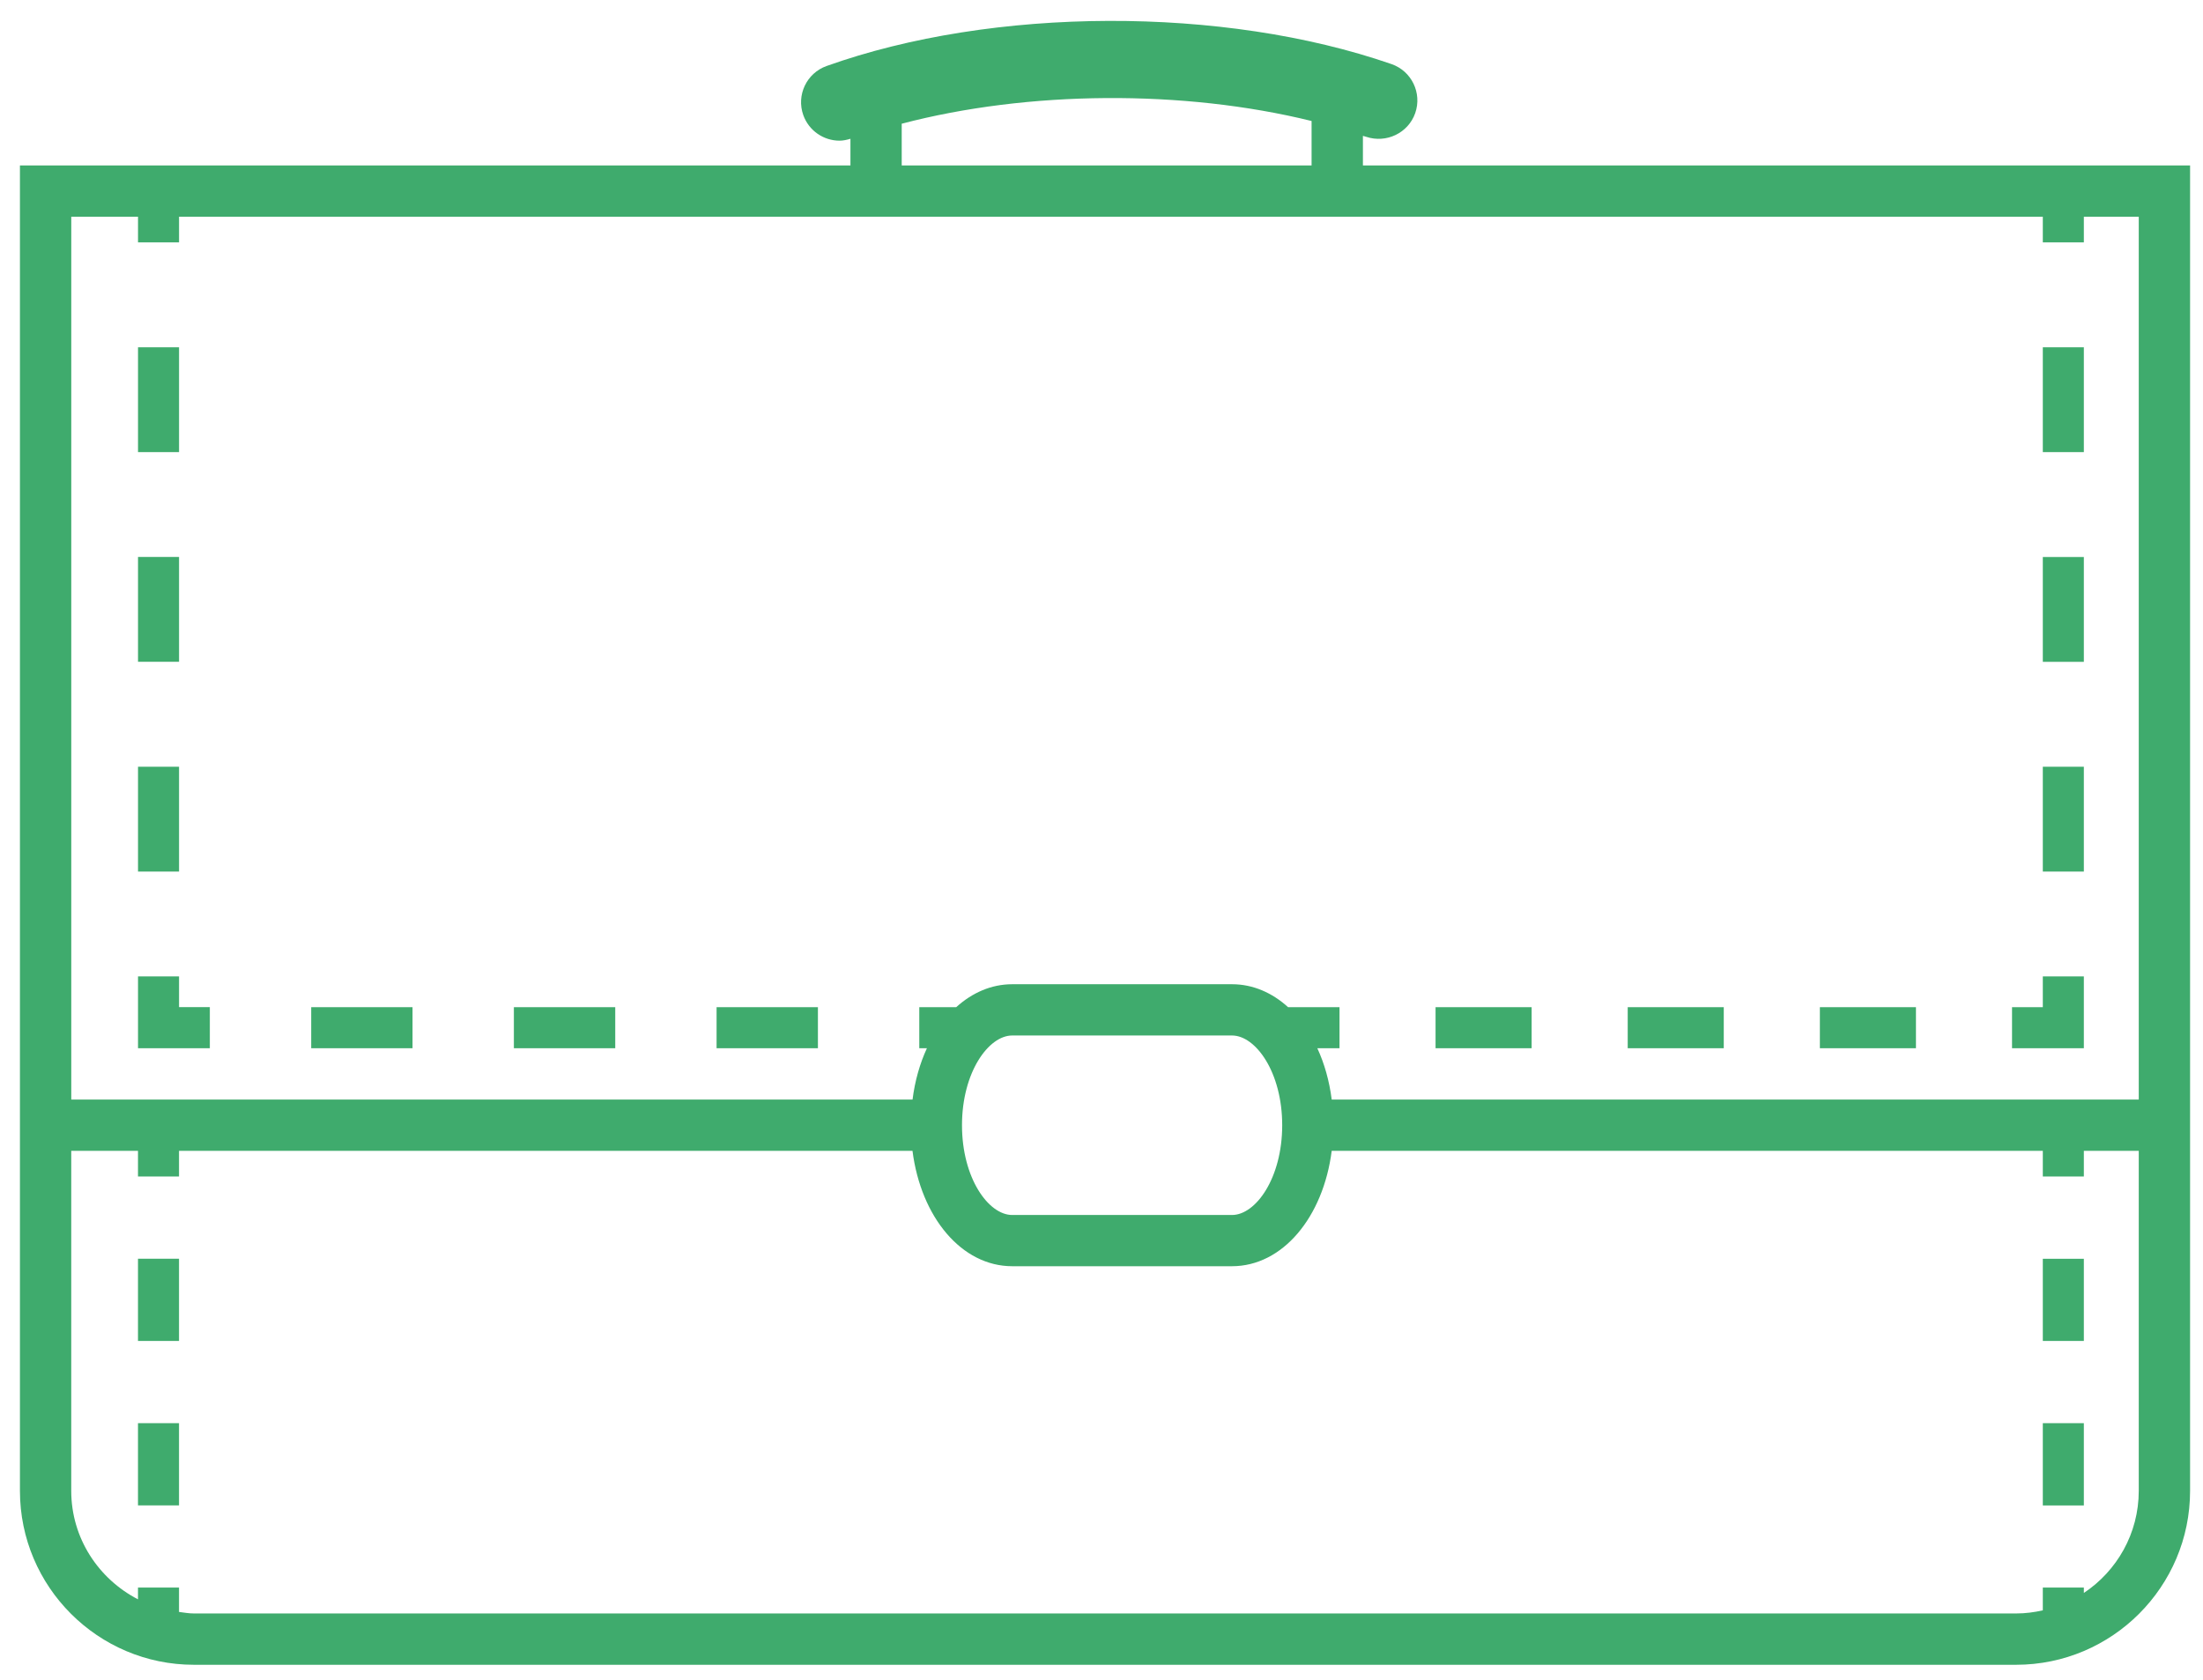
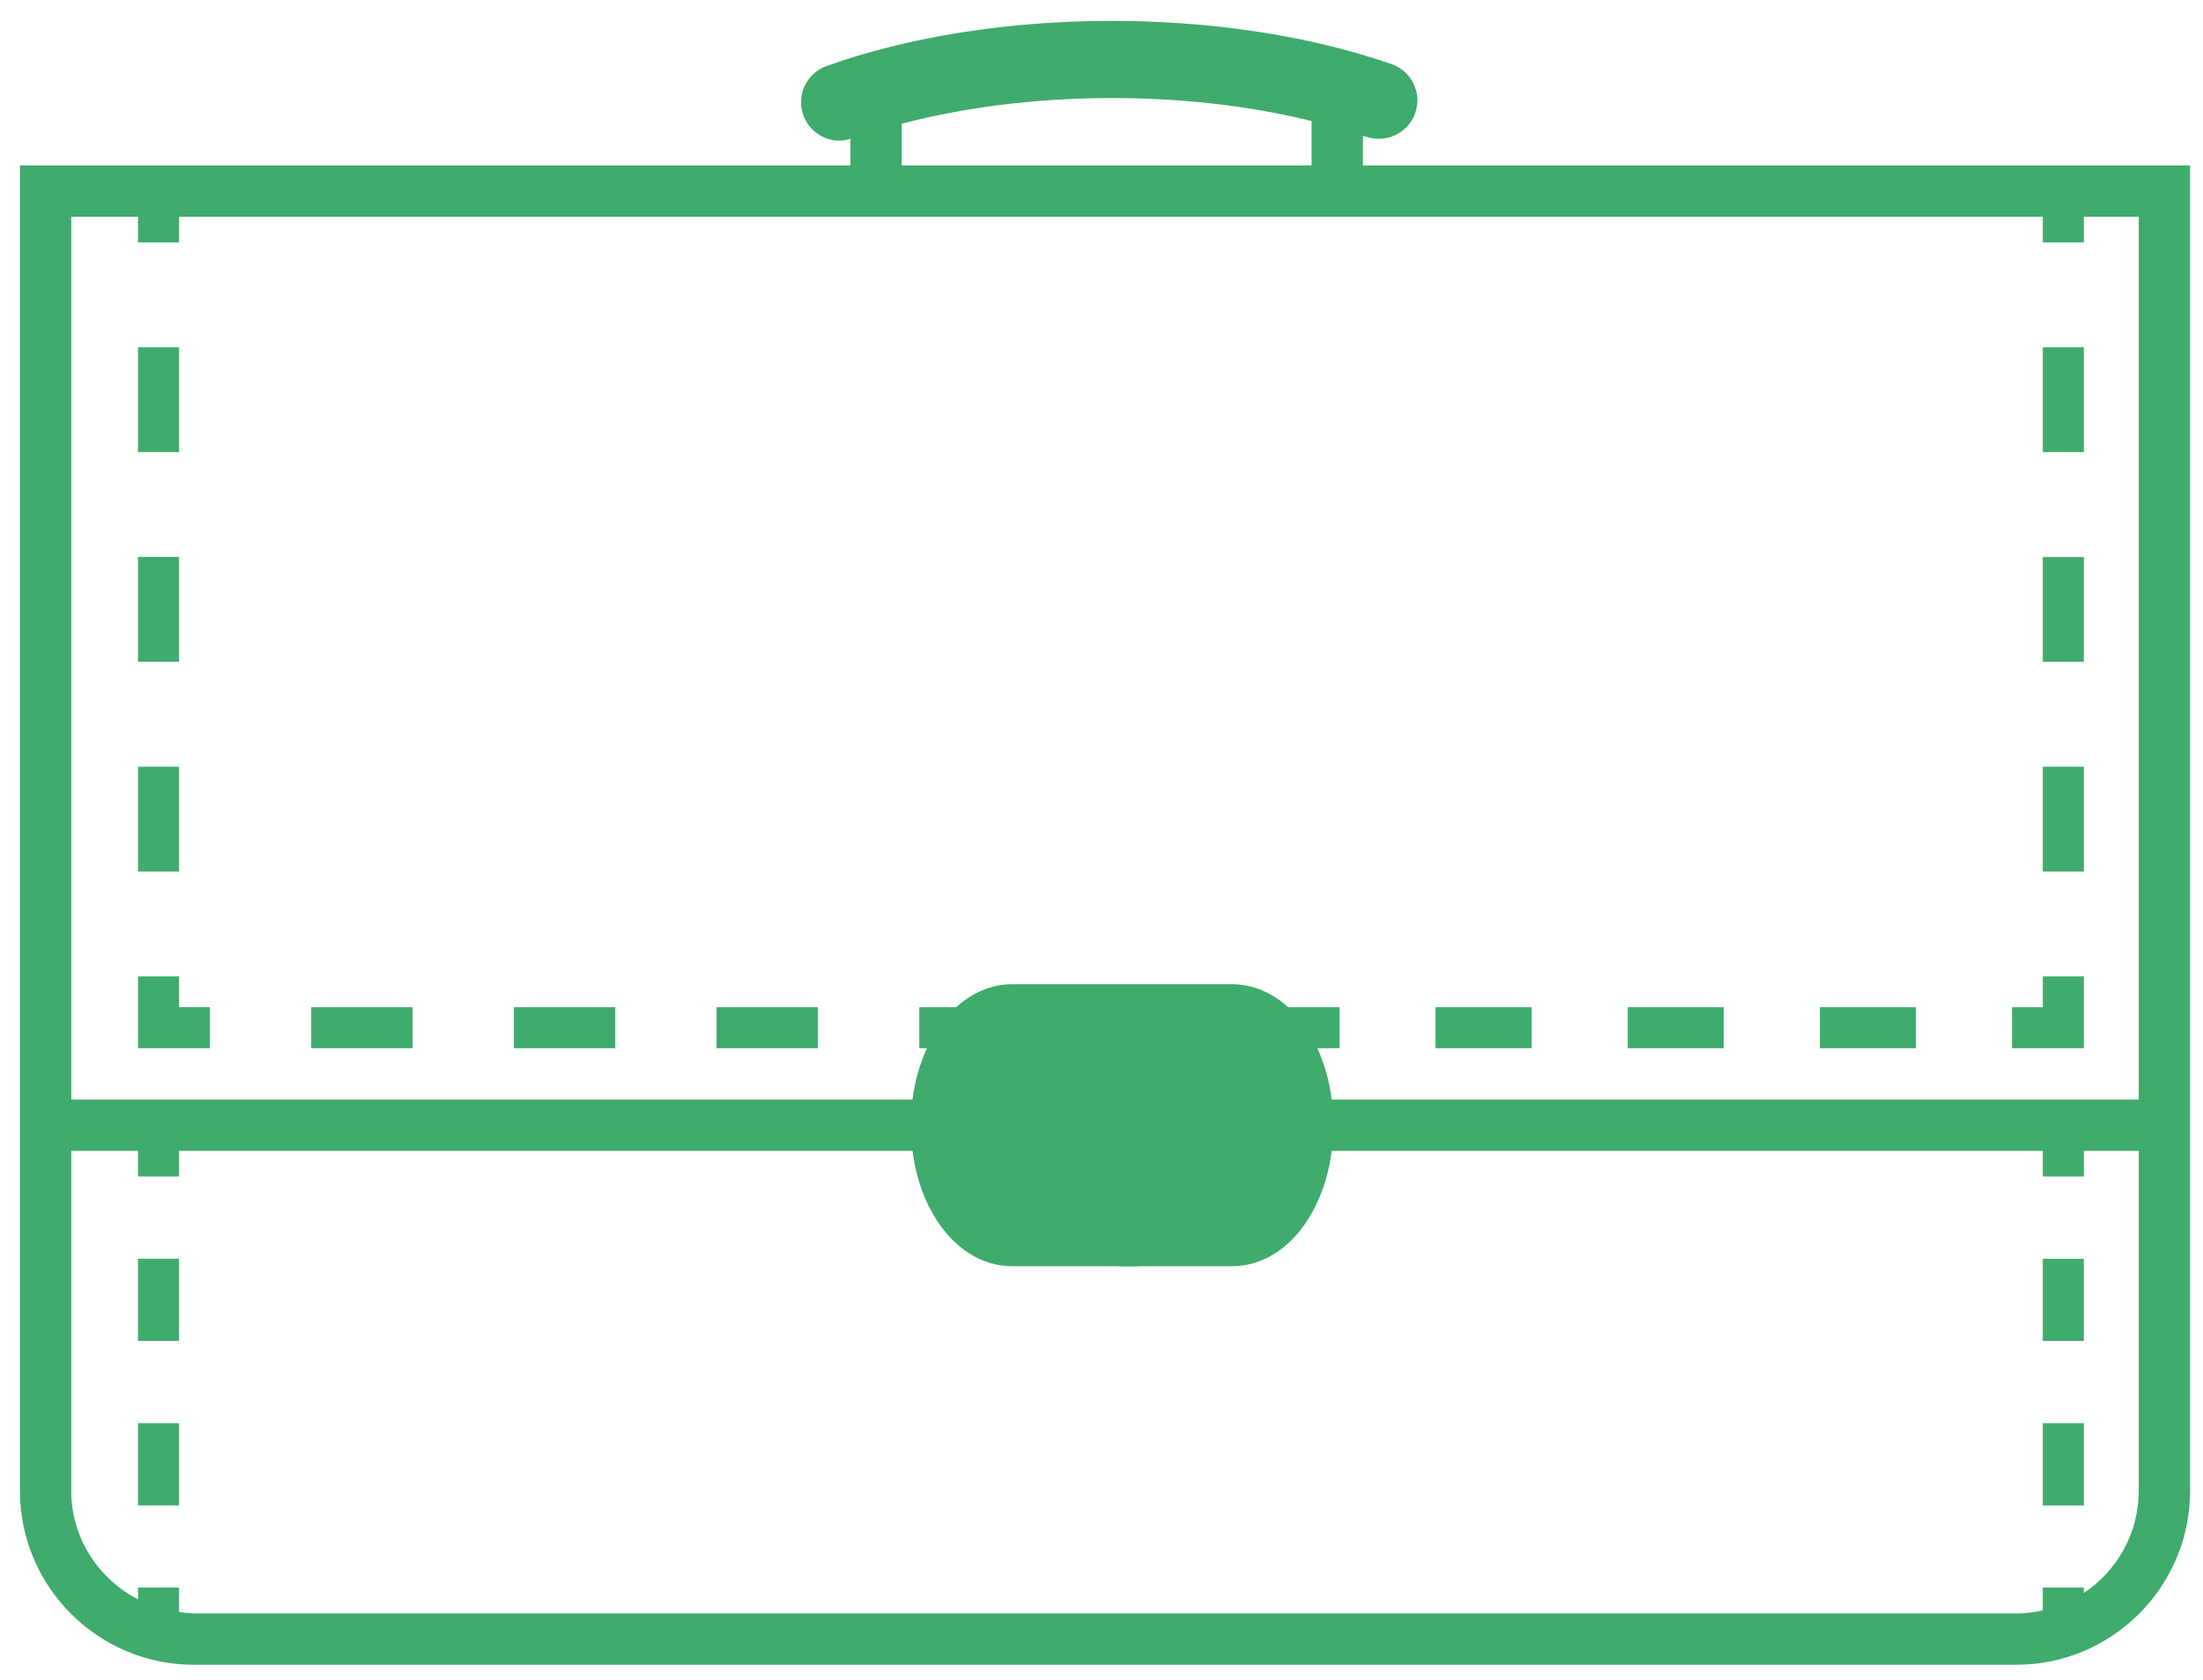
<svg xmlns="http://www.w3.org/2000/svg" width="80px" height="61px" viewBox="0 0 80 61" version="1.1">
  <defs />
  <g id="Page-1" stroke="none" stroke-width="1" fill="none" fill-rule="evenodd">
-     <g id="strategy" fill="#3FAB6D">
-       <path d="M49.493,6.009 L49.493,4.935 C49.532,4.948 49.576,4.957 49.615,4.97 C50.34,5.212 51.139,4.835 51.393,4.107 C51.646,3.377 51.26,2.58 50.531,2.328 C44.426,0.21 36.062,0.239 30.018,2.397 C29.291,2.655 28.912,3.456 29.171,4.182 C29.376,4.753 29.913,5.11 30.487,5.11 C30.618,5.11 30.751,5.08 30.883,5.041 L30.883,6.009 L0.724,6.009 L0.724,54.153 C0.724,57.636 3.558,60.471 7.041,60.471 L73.214,60.471 C76.697,60.471 79.531,57.636 79.531,54.153 L79.531,6.009 L49.493,6.009 L49.493,6.009 Z M32.745,4.494 C37.331,3.288 42.978,3.248 47.629,4.395 L47.629,6.01 L32.745,6.01 L32.745,4.494 L32.745,4.494 Z M77.667,54.154 C77.667,55.701 76.873,57.064 75.673,57.862 L75.673,57.667 L74.183,57.667 L74.183,58.494 C73.87,58.564 73.548,58.607 73.214,58.607 L7.041,58.607 C6.856,58.607 6.68,58.574 6.501,58.552 L6.501,57.666 L5.011,57.666 L5.011,58.094 C3.579,57.353 2.587,55.874 2.587,54.152 L2.587,41.802 L5.011,41.802 L5.011,42.734 L6.501,42.734 L6.501,41.802 L33.136,41.802 C33.444,44.214 34.92,45.994 36.758,45.994 L44.739,45.994 C46.576,45.994 48.052,44.214 48.36,41.802 L74.183,41.802 L74.183,42.734 L75.673,42.734 L75.673,41.802 L77.667,41.802 L77.667,54.154 L77.667,54.154 Z M34.934,40.872 C34.934,38.952 35.896,37.613 36.758,37.613 L44.739,37.613 C45.601,37.613 46.562,38.952 46.562,40.872 C46.562,42.794 45.601,44.133 44.739,44.133 L36.758,44.133 C35.896,44.133 34.934,42.794 34.934,40.872 L34.934,40.872 Z M77.667,39.941 L48.36,39.941 C48.273,39.259 48.094,38.63 47.838,38.076 L48.643,38.076 L48.643,36.584 L46.78,36.584 L46.78,36.588 C46.199,36.06 45.501,35.751 44.74,35.751 L36.759,35.751 C36,35.751 35.304,36.059 34.724,36.584 L33.383,36.584 L33.383,38.076 L33.66,38.076 C33.404,38.63 33.224,39.259 33.138,39.941 L2.588,39.941 L2.588,7.872 L5.012,7.872 L5.012,8.804 L6.502,8.804 L6.502,7.872 L74.183,7.872 L74.183,8.804 L75.673,8.804 L75.673,7.872 L77.667,7.872 L77.667,39.941 L77.667,39.941 Z M11.301,38.076 L14.981,38.076 L14.981,36.584 L11.301,36.584 L11.301,38.076 L11.301,38.076 Z M6.502,12.614 L5.012,12.614 L5.012,16.422 L6.502,16.422 L6.502,12.614 L6.502,12.614 Z M6.502,27.85 L5.012,27.85 L5.012,31.658 L6.502,31.658 L6.502,27.85 L6.502,27.85 Z M6.502,20.231 L5.012,20.231 L5.012,24.039 L6.502,24.039 L6.502,20.231 L6.502,20.231 Z M18.661,38.076 L22.342,38.076 L22.342,36.584 L18.661,36.584 L18.661,38.076 L18.661,38.076 Z M6.502,35.466 L5.012,35.466 L5.012,38.075 L7.62,38.075 L7.62,36.583 L6.502,36.583 L6.502,35.466 L6.502,35.466 Z M26.022,38.076 L29.702,38.076 L29.702,36.584 L26.022,36.584 L26.022,38.076 L26.022,38.076 Z M66.087,38.076 L69.576,38.076 L69.576,36.584 L66.087,36.584 L66.087,38.076 L66.087,38.076 Z M74.183,36.584 L73.065,36.584 L73.065,38.076 L75.673,38.076 L75.673,35.467 L74.183,35.467 L74.183,36.584 L74.183,36.584 Z M74.183,31.658 L75.673,31.658 L75.673,27.85 L74.183,27.85 L74.183,31.658 L74.183,31.658 Z M74.183,16.423 L75.673,16.423 L75.673,12.615 L74.183,12.615 L74.183,16.423 L74.183,16.423 Z M74.183,24.041 L75.673,24.041 L75.673,20.233 L74.183,20.233 L74.183,24.041 L74.183,24.041 Z M52.131,38.076 L55.62,38.076 L55.62,36.584 L52.131,36.584 L52.131,38.076 L52.131,38.076 Z M59.109,38.076 L62.597,38.076 L62.597,36.584 L59.109,36.584 L59.109,38.076 L59.109,38.076 Z M5.011,48.709 L6.501,48.709 L6.501,45.721 L5.011,45.721 L5.011,48.709 L5.011,48.709 Z M5.011,54.681 L6.501,54.681 L6.501,51.695 L5.011,51.695 L5.011,54.681 L5.011,54.681 Z M74.183,48.709 L75.673,48.709 L75.673,45.723 L74.183,45.723 L74.183,48.709 L74.183,48.709 Z M74.183,54.683 L75.673,54.683 L75.673,51.695 L74.183,51.695 L74.183,54.683 L74.183,54.683 Z" id="Shape" />
+     <g id="strategy-+-Rectangle-1" fill="#3FAB6D">
+       <g id="strategy">
+         <g id="Page-1">
+           <g id="strategy">
+             <path d="M49.493,6.009 L49.493,4.935 C49.532,4.948 49.576,4.957 49.615,4.97 C50.34,5.212 51.139,4.835 51.393,4.107 C51.646,3.377 51.26,2.58 50.531,2.328 C44.426,0.21 36.062,0.239 30.018,2.397 C29.291,2.655 28.912,3.456 29.171,4.182 C29.376,4.753 29.913,5.11 30.487,5.11 C30.618,5.11 30.751,5.08 30.883,5.041 L30.883,6.009 L0.724,6.009 L0.724,54.153 C0.724,57.636 3.558,60.471 7.041,60.471 L73.214,60.471 C76.697,60.471 79.531,57.636 79.531,54.153 L79.531,6.009 L49.493,6.009 L49.493,6.009 Z M32.745,4.494 C37.331,3.288 42.978,3.248 47.629,4.395 L47.629,6.01 L32.745,6.01 L32.745,4.494 L32.745,4.494 Z M77.667,54.154 C77.667,55.701 76.873,57.064 75.673,57.862 L75.673,57.667 L74.183,57.667 L74.183,58.494 C73.87,58.564 73.548,58.607 73.214,58.607 L7.041,58.607 C6.856,58.607 6.68,58.574 6.501,58.552 L6.501,57.666 L5.011,57.666 L5.011,58.094 C3.579,57.353 2.587,55.874 2.587,54.152 L2.587,41.802 L5.011,41.802 L5.011,42.734 L6.501,42.734 L6.501,41.802 L33.136,41.802 C33.444,44.214 34.92,45.994 36.758,45.994 L44.739,45.994 C46.576,45.994 48.052,44.214 48.36,41.802 L74.183,41.802 L74.183,42.734 L75.673,42.734 L75.673,41.802 L77.667,41.802 L77.667,54.154 L77.667,54.154 Z M34.934,40.872 C34.934,38.952 35.896,37.613 36.758,37.613 L44.739,37.613 C45.601,37.613 46.562,38.952 46.562,40.872 C46.562,42.794 45.601,44.133 44.739,44.133 L36.758,44.133 C35.896,44.133 34.934,42.794 34.934,40.872 L34.934,40.872 L34.934,40.872 Z M77.667,39.941 L48.36,39.941 C48.273,39.259 48.094,38.63 47.838,38.076 L48.643,38.076 L48.643,36.584 L46.78,36.584 L46.78,36.588 C46.199,36.06 45.501,35.751 44.74,35.751 L36.759,35.751 C36,35.751 35.304,36.059 34.724,36.584 L33.383,36.584 L33.383,38.076 L33.66,38.076 C33.404,38.63 33.224,39.259 33.138,39.941 L2.588,39.941 L2.588,7.872 L5.012,7.872 L5.012,8.804 L6.502,8.804 L6.502,7.872 L74.183,7.872 L74.183,8.804 L75.673,8.804 L75.673,7.872 L77.667,7.872 L77.667,39.941 L77.667,39.941 Z M11.301,38.076 L14.981,38.076 L14.981,36.584 L11.301,36.584 L11.301,38.076 L11.301,38.076 Z M6.502,12.614 L5.012,12.614 L5.012,16.422 L6.502,16.422 L6.502,12.614 L6.502,12.614 Z M6.502,27.85 L5.012,27.85 L5.012,31.658 L6.502,31.658 L6.502,27.85 L6.502,27.85 Z M6.502,20.231 L5.012,20.231 L5.012,24.039 L6.502,24.039 L6.502,20.231 L6.502,20.231 Z M18.661,38.076 L22.342,38.076 L22.342,36.584 L18.661,36.584 L18.661,38.076 L18.661,38.076 Z M6.502,35.466 L5.012,35.466 L5.012,38.075 L7.62,38.075 L7.62,36.583 L6.502,36.583 L6.502,35.466 L6.502,35.466 Z M26.022,38.076 L29.702,38.076 L29.702,36.584 L26.022,36.584 L26.022,38.076 L26.022,38.076 Z M66.087,38.076 L69.576,38.076 L69.576,36.584 L66.087,36.584 L66.087,38.076 L66.087,38.076 Z M74.183,36.584 L73.065,36.584 L73.065,38.076 L75.673,38.076 L75.673,35.467 L74.183,35.467 L74.183,36.584 L74.183,36.584 Z M74.183,31.658 L75.673,31.658 L75.673,27.85 L74.183,27.85 L74.183,31.658 L74.183,31.658 Z M74.183,16.423 L75.673,16.423 L75.673,12.615 L74.183,12.615 L74.183,16.423 L74.183,16.423 Z M74.183,24.041 L75.673,24.041 L75.673,20.233 L74.183,20.233 L74.183,24.041 L74.183,24.041 Z M52.131,38.076 L55.62,38.076 L55.62,36.584 L52.131,36.584 L52.131,38.076 L52.131,38.076 Z M59.109,38.076 L62.597,38.076 L62.597,36.584 L59.109,36.584 L59.109,38.076 L59.109,38.076 Z M5.011,48.709 L6.501,48.709 L6.501,45.721 L5.011,45.721 L5.011,48.709 L5.011,48.709 Z M5.011,54.681 L6.501,54.681 L6.501,51.695 L5.011,51.695 L5.011,54.681 L5.011,54.681 Z M74.183,48.709 L75.673,48.709 L75.673,45.723 L74.183,45.723 L74.183,48.709 L74.183,48.709 Z M74.183,54.683 L75.673,54.683 L75.673,51.695 L74.183,51.695 L74.183,54.683 L74.183,54.683 Z" id="Shape" />
+           </g>
+         </g>
+       </g>
+       <rect id="Rectangle-1" x="34" y="36" width="14" height="10" rx="8" />
    </g>
  </g>
</svg>
